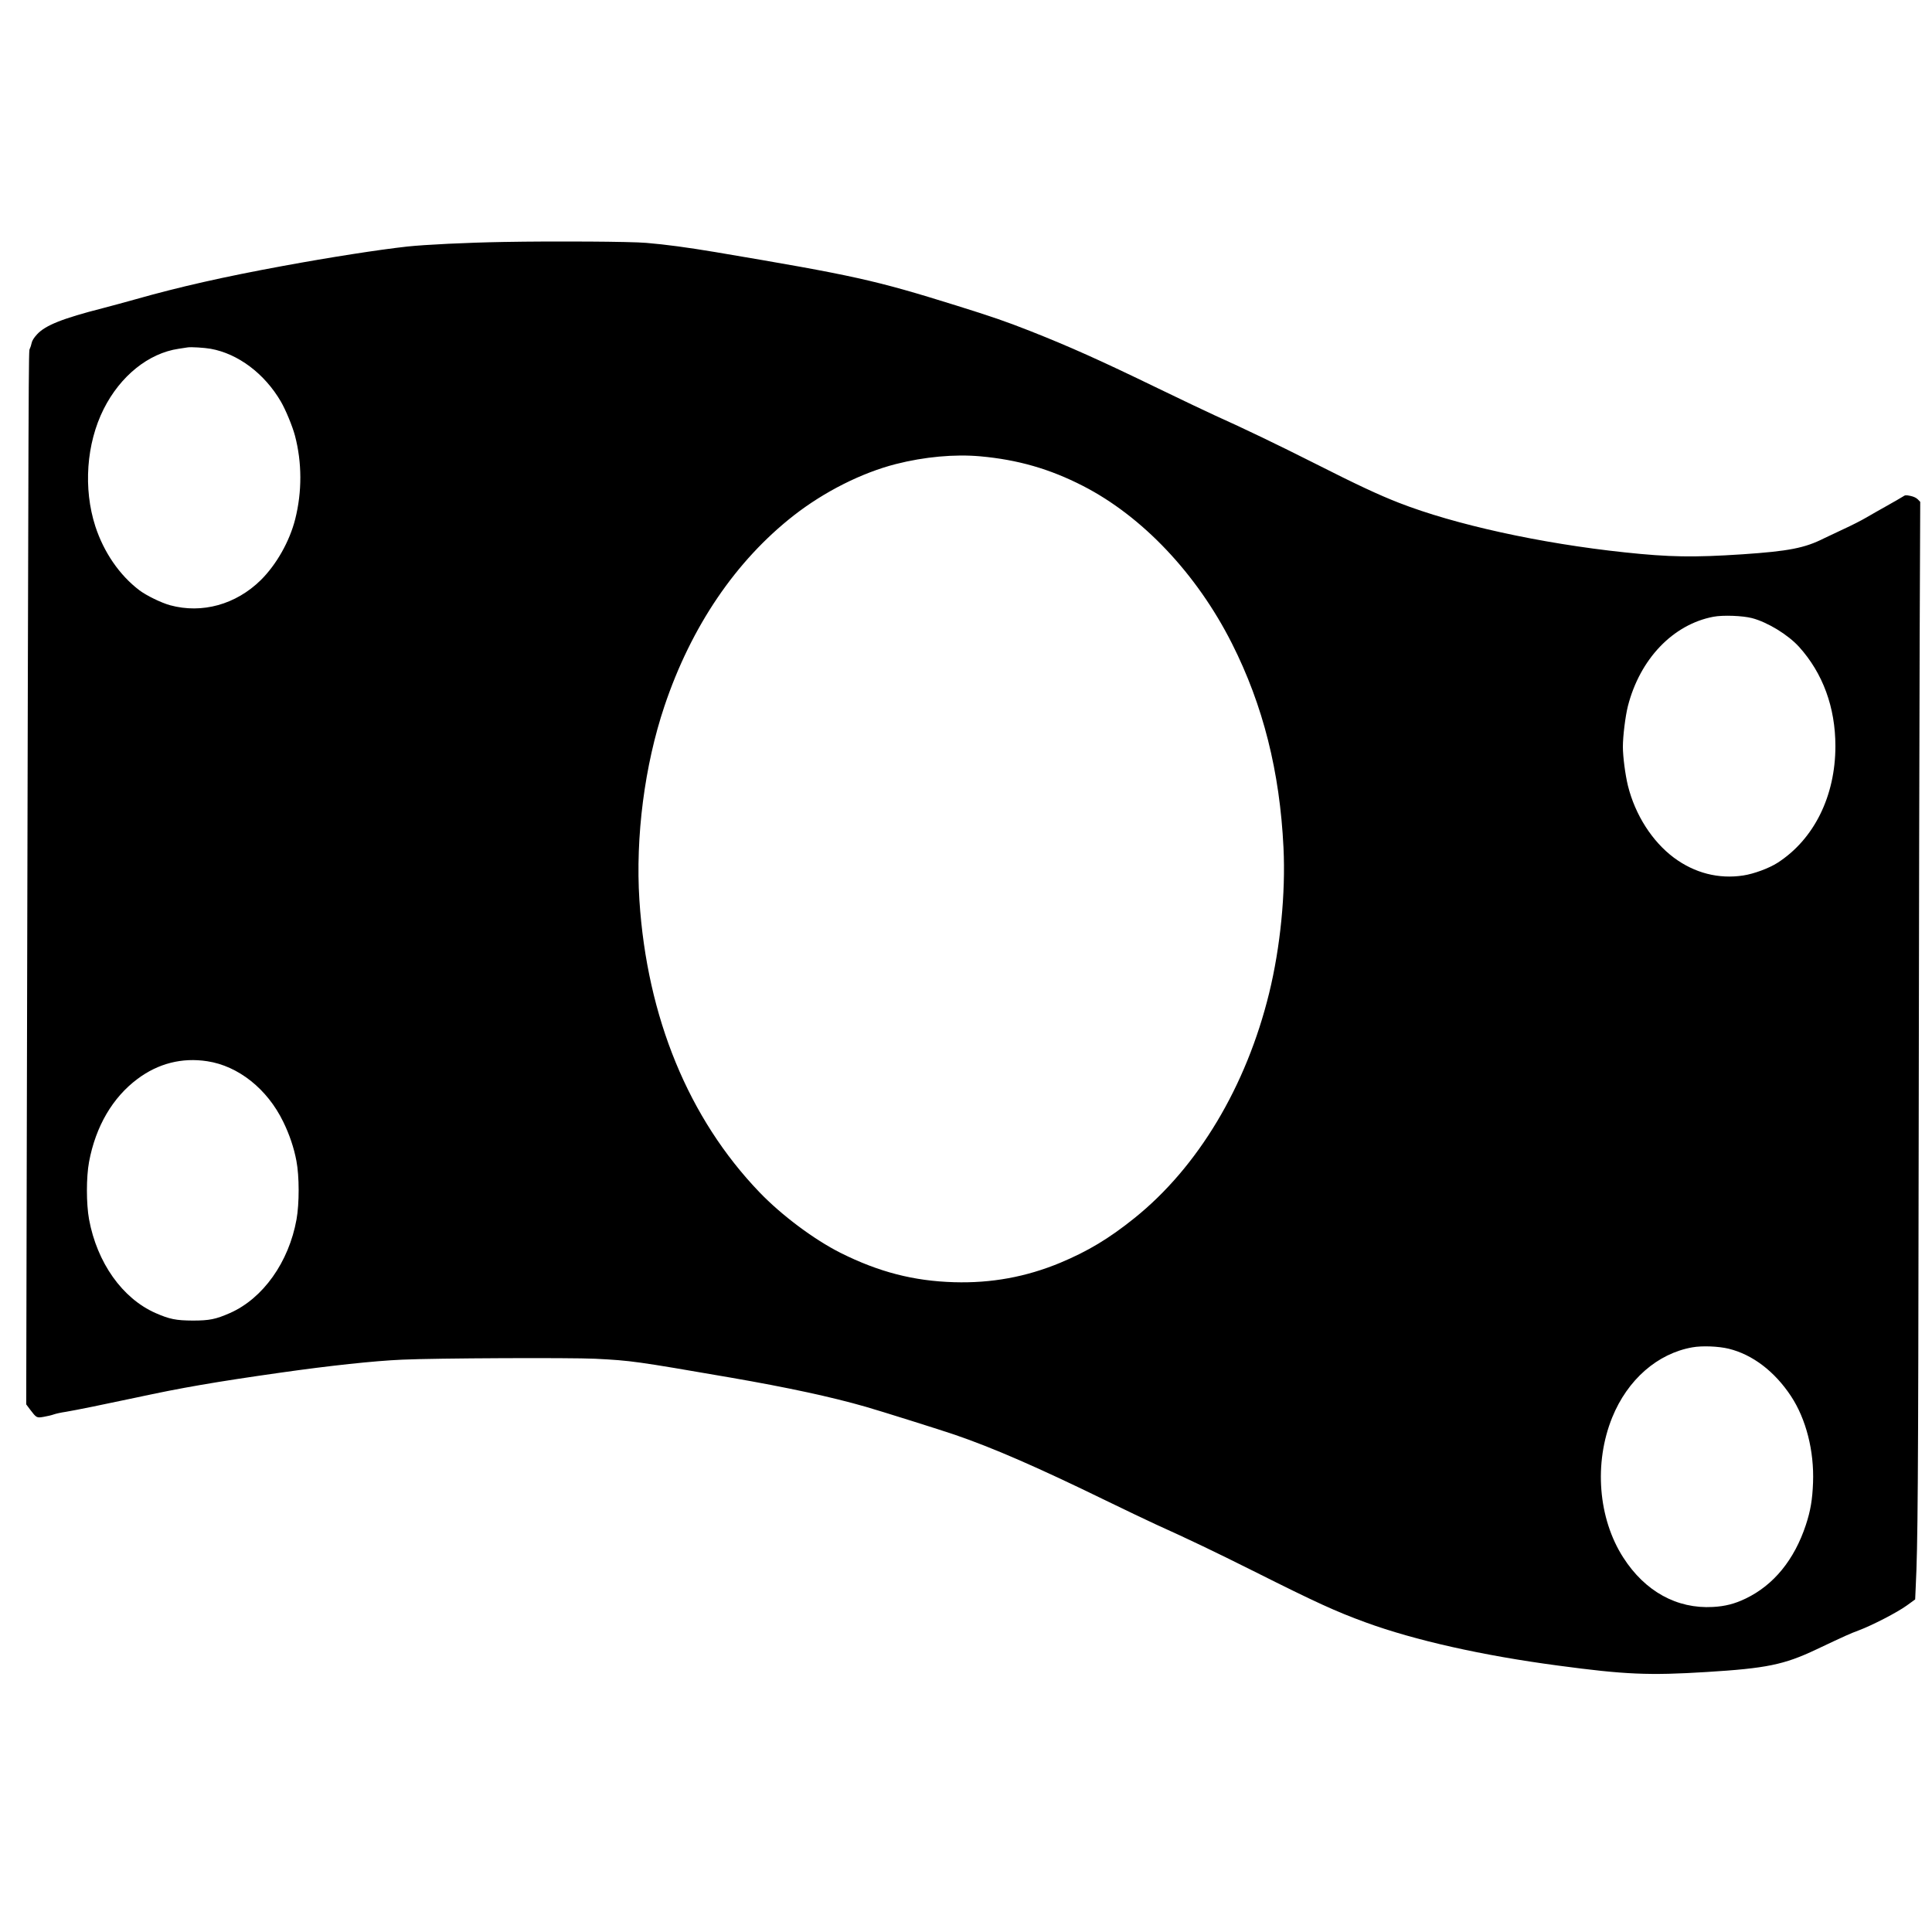
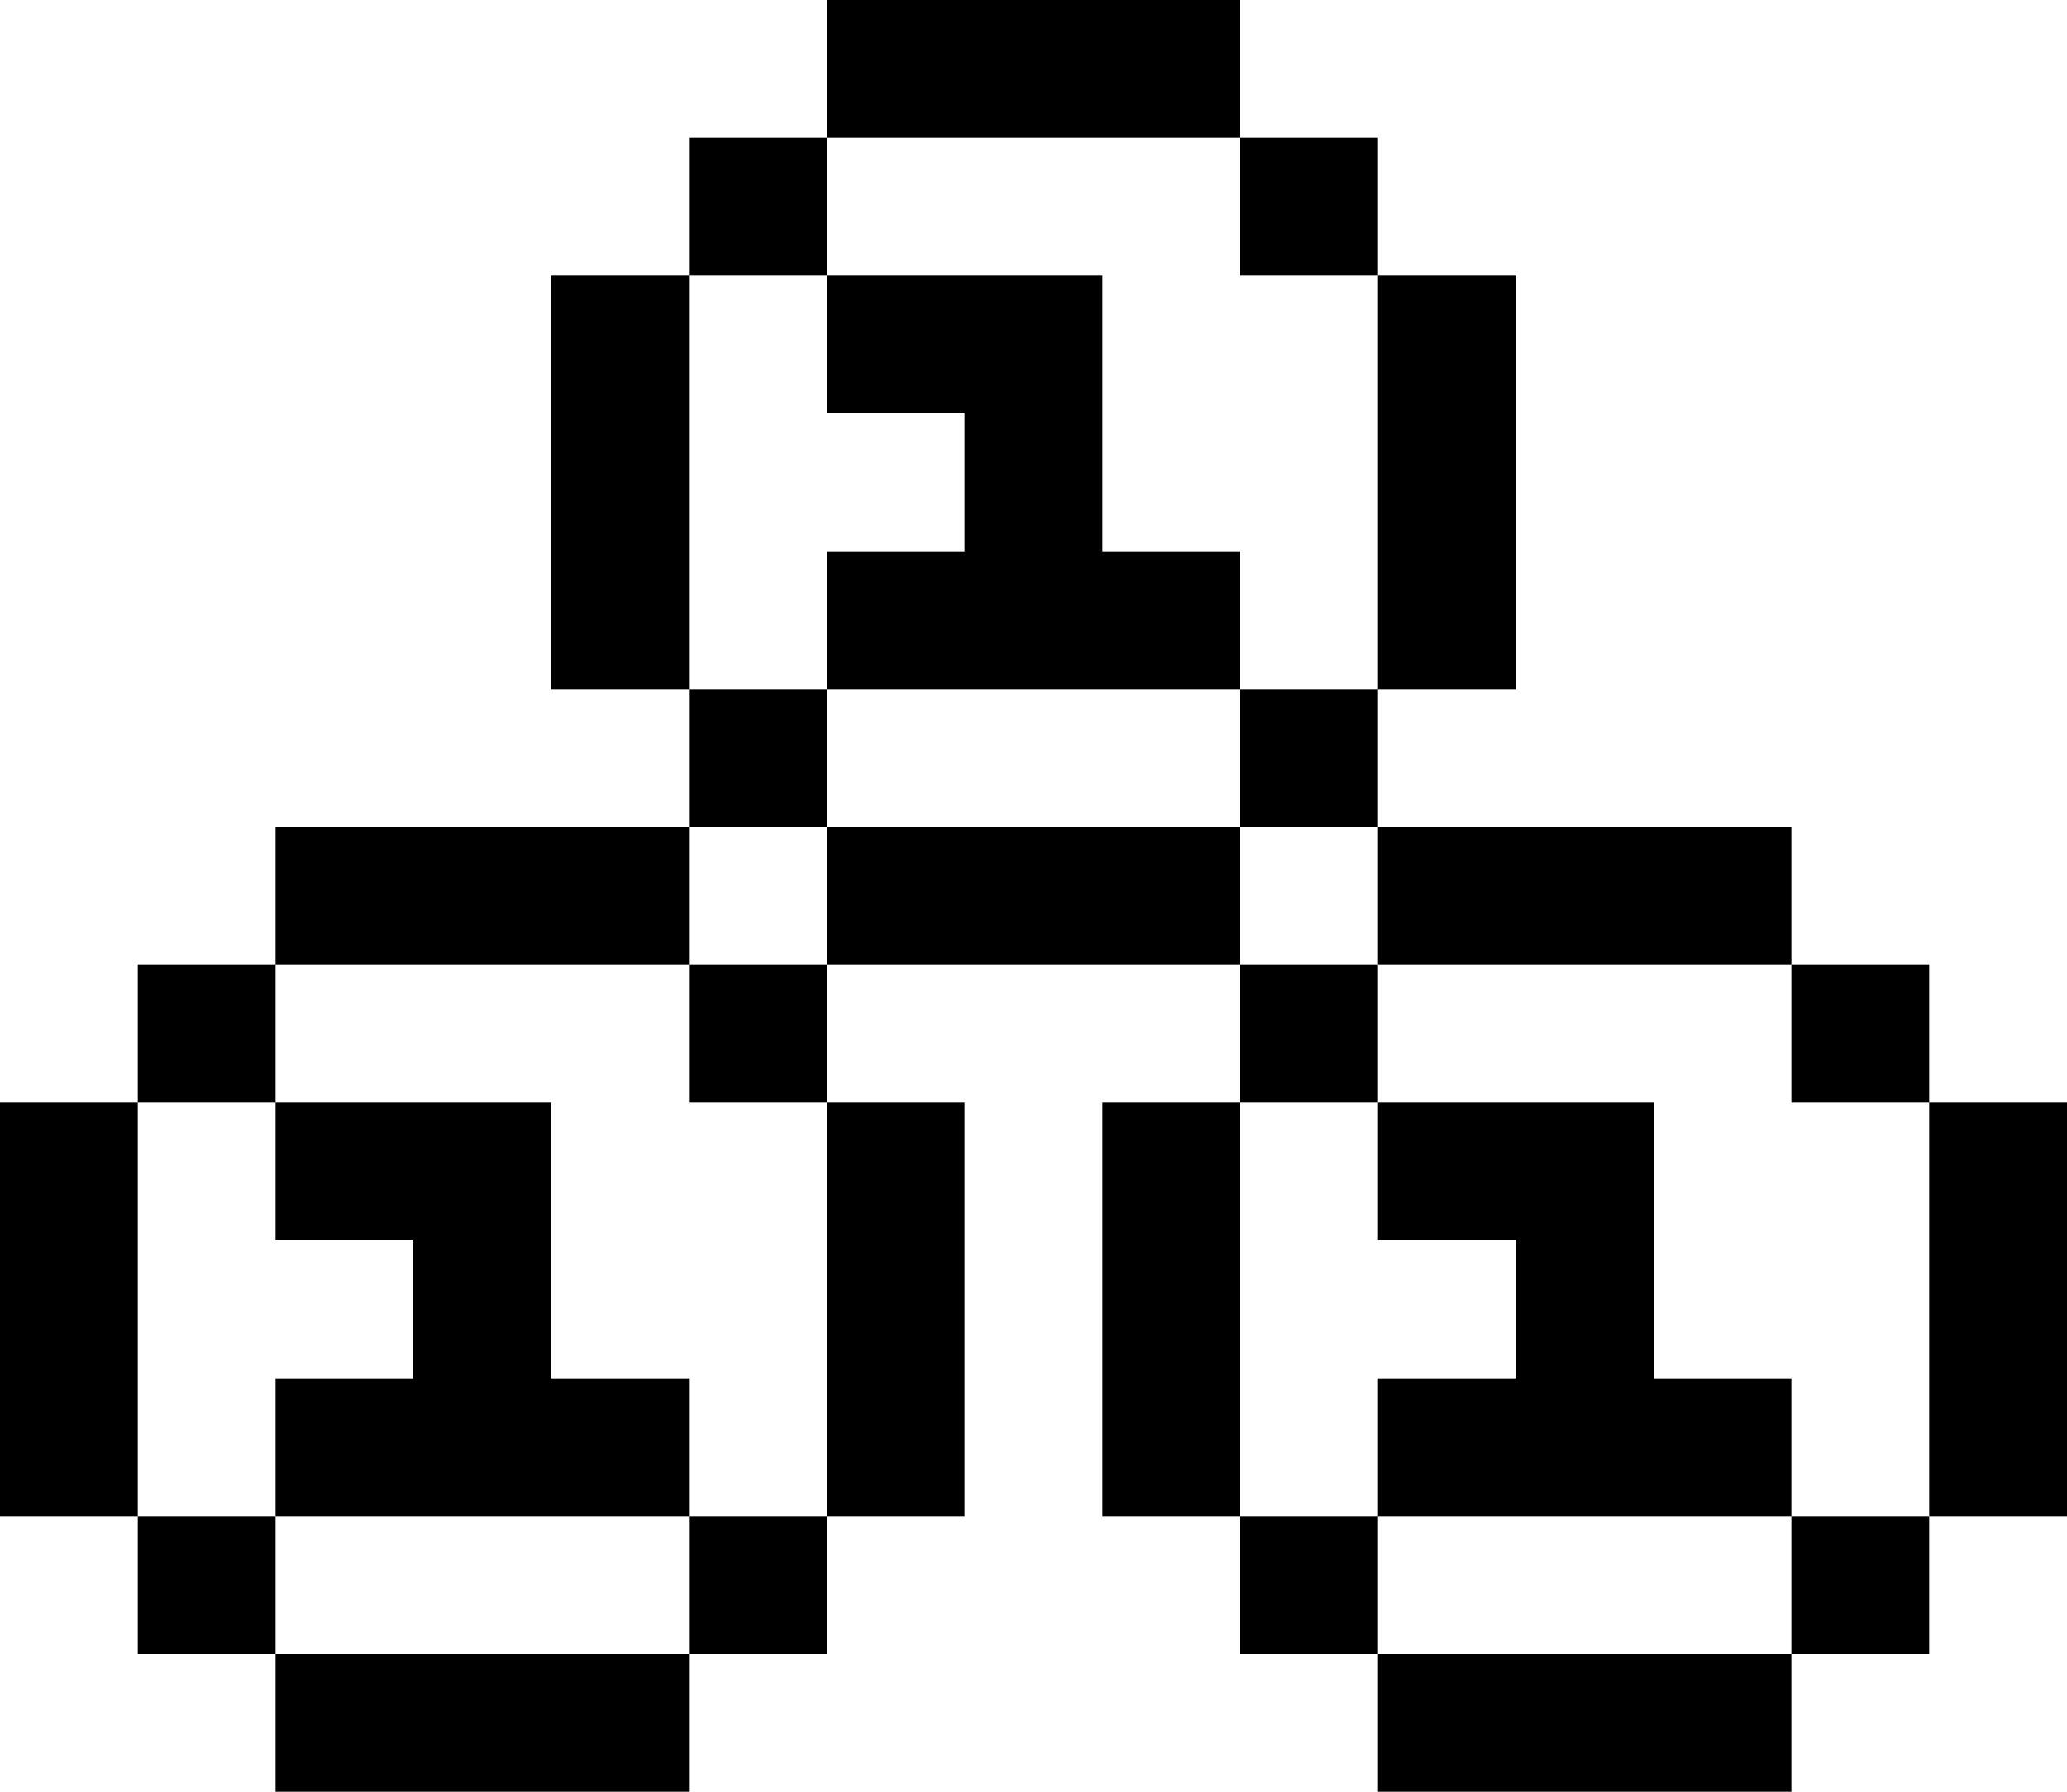
- <svg xmlns="http://www.w3.org/2000/svg" version="1.0" width="2100pt" height="2100pt" viewBox="0 0 2100 2100" preserveAspectRatio="xMidYMid meet">
-   <g transform="translate(0,2100) scale(0.1,-0.1)" stroke="none">
-     <path d="M5475 18370 c-408 -7 -852 -29 -1050 -50 -315 -35 -833 -116 -1345 -210 -648 -119 -1130 -228 -1610 -364 -107 -30 -265 -73 -350 -95 -439 -112 -628 -187 -718 -286 -34 -37 -53 -68 -58 -93 -4 -20 -13 -49 -20 -63 -14 -28 -13 220 -33 -8634 l-6 -2840 41 -55 c71 -93 72 -94 151 -80 37 6 86 18 108 26 22 8 81 21 130 28 113 19 399 77 760 154 498 108 871 172 1575 272 535 76 1018 128 1320 141 362 17 1833 23 2100 10 393 -20 440 -27 1472 -205 629 -109 1095 -210 1468 -317 167 -48 822 -254 968 -304 415 -142 902 -354 1642 -715 212 -103 455 -219 540 -258 368 -166 643 -298 1065 -509 684 -343 894 -439 1220 -558 531 -194 1268 -360 2090 -469 729 -98 990 -109 1615 -70 650 40 841 79 1190 244 328 155 366 172 460 207 150 56 426 199 526 272 l91 66 6 135 c23 467 27 1023 32 4745 3 2250 8 4756 11 5570 l6 1480 -26 27 c-17 17 -44 30 -81 38 -49 10 -58 9 -82 -8 -16 -10 -91 -54 -168 -97 -77 -43 -181 -102 -232 -132 -51 -30 -159 -85 -240 -122 -81 -38 -179 -84 -218 -103 -208 -105 -382 -139 -885 -173 -530 -35 -794 -31 -1280 21 -916 97 -1848 302 -2455 539 -220 86 -452 194 -920 431 -380 192 -764 377 -1085 521 -80 36 -356 168 -615 293 -633 307 -960 453 -1390 623 -270 106 -404 152 -800 276 -891 278 -1109 326 -2620 581 -306 51 -535 82 -750 100 -167 15 -997 20 -1550 10z m-3186 -1161 c298 -53 587 -270 764 -574 52 -89 126 -268 153 -370 77 -292 78 -609 3 -907 -61 -242 -204 -495 -375 -664 -270 -265 -637 -367 -984 -273 -96 26 -258 105 -335 163 -216 164 -387 413 -479 696 -132 409 -98 898 91 1274 181 360 488 607 815 655 40 6 84 13 98 15 34 6 181 -3 249 -15z m8366 -1169 c410 -37 756 -137 1115 -321 648 -332 1239 -957 1621 -1714 338 -670 520 -1391 560 -2219 24 -495 -34 -1083 -156 -1581 -248 -1013 -773 -1891 -1465 -2446 -276 -222 -507 -360 -806 -485 -371 -154 -749 -223 -1154 -211 -440 13 -818 111 -1234 319 -286 144 -639 407 -881 659 -770 802 -1222 1900 -1305 3174 -44 689 56 1466 272 2109 291 867 776 1581 1407 2074 331 258 737 463 1109 558 310 79 638 109 917 84z m8390 -1759 c169 -45 390 -180 510 -312 259 -287 395 -658 395 -1079 0 -544 -233 -1014 -630 -1269 -93 -59 -254 -119 -371 -137 -268 -41 -529 26 -754 193 -236 176 -421 465 -500 782 -29 119 -55 316 -55 424 0 115 27 332 54 440 131 514 490 889 929 973 104 20 319 12 422 -15z m-16793 -4816 c338 -51 653 -301 826 -657 68 -138 118 -287 144 -427 32 -166 32 -464 1 -636 -84 -465 -364 -858 -723 -1017 -155 -68 -223 -82 -405 -82 -182 1 -252 15 -405 82 -360 159 -635 547 -722 1018 -31 170 -31 459 0 625 72 386 256 700 527 902 225 168 483 234 757 192z m16538 -3125 c259 -63 500 -247 677 -515 164 -248 253 -596 240 -940 -7 -186 -27 -305 -78 -460 -125 -379 -350 -655 -655 -801 -118 -57 -223 -84 -356 -91 -391 -22 -737 169 -973 536 -274 425 -322 1028 -121 1524 167 411 492 695 871 762 106 19 284 12 395 -15z" />
-   </g>
+ <svg xmlns="http://www.w3.org/2000/svg" viewBox="0 0 30 26">
+   <path d="M2 14h2v2H2zM2 18v-2H0v6h2v-2zM2 22h2v2H2zM6 24H4v2h6v-2H8zM10 22h2v2h-2zM12 20v2h2v-6h-2v2zM10 14h2v2h-2zM8 14h2v-2H4v2h2zM22 14h4v-2h-6v2zM18 14h2v2h-2zM18 18v-2h-2v6h2v-2zM18 22h2v2h-2zM22 24h-2v2h6v-2h-2zM26 22h2v2h-2zM28 16v6h2v-6zM26 14h2v2h-2zM10 2h2v2h-2zM10 6V4H8v6h2V8zM10 10h2v2h-2zM16 12h-4v2h6v-2zM18 10h2v2h-2zM20 8v2h2V4h-2v2zM18 2h2v2h-2zM16 2h2V0h-6v2h2zM16 10h2V8h-2V4h-4v2h2v2h-2v2h2zM6 18v2H4v2h6v-2H8v-4H4v2zM22 18v2h-2v2h6v-2h-2v-4h-4v2z" />
</svg>
